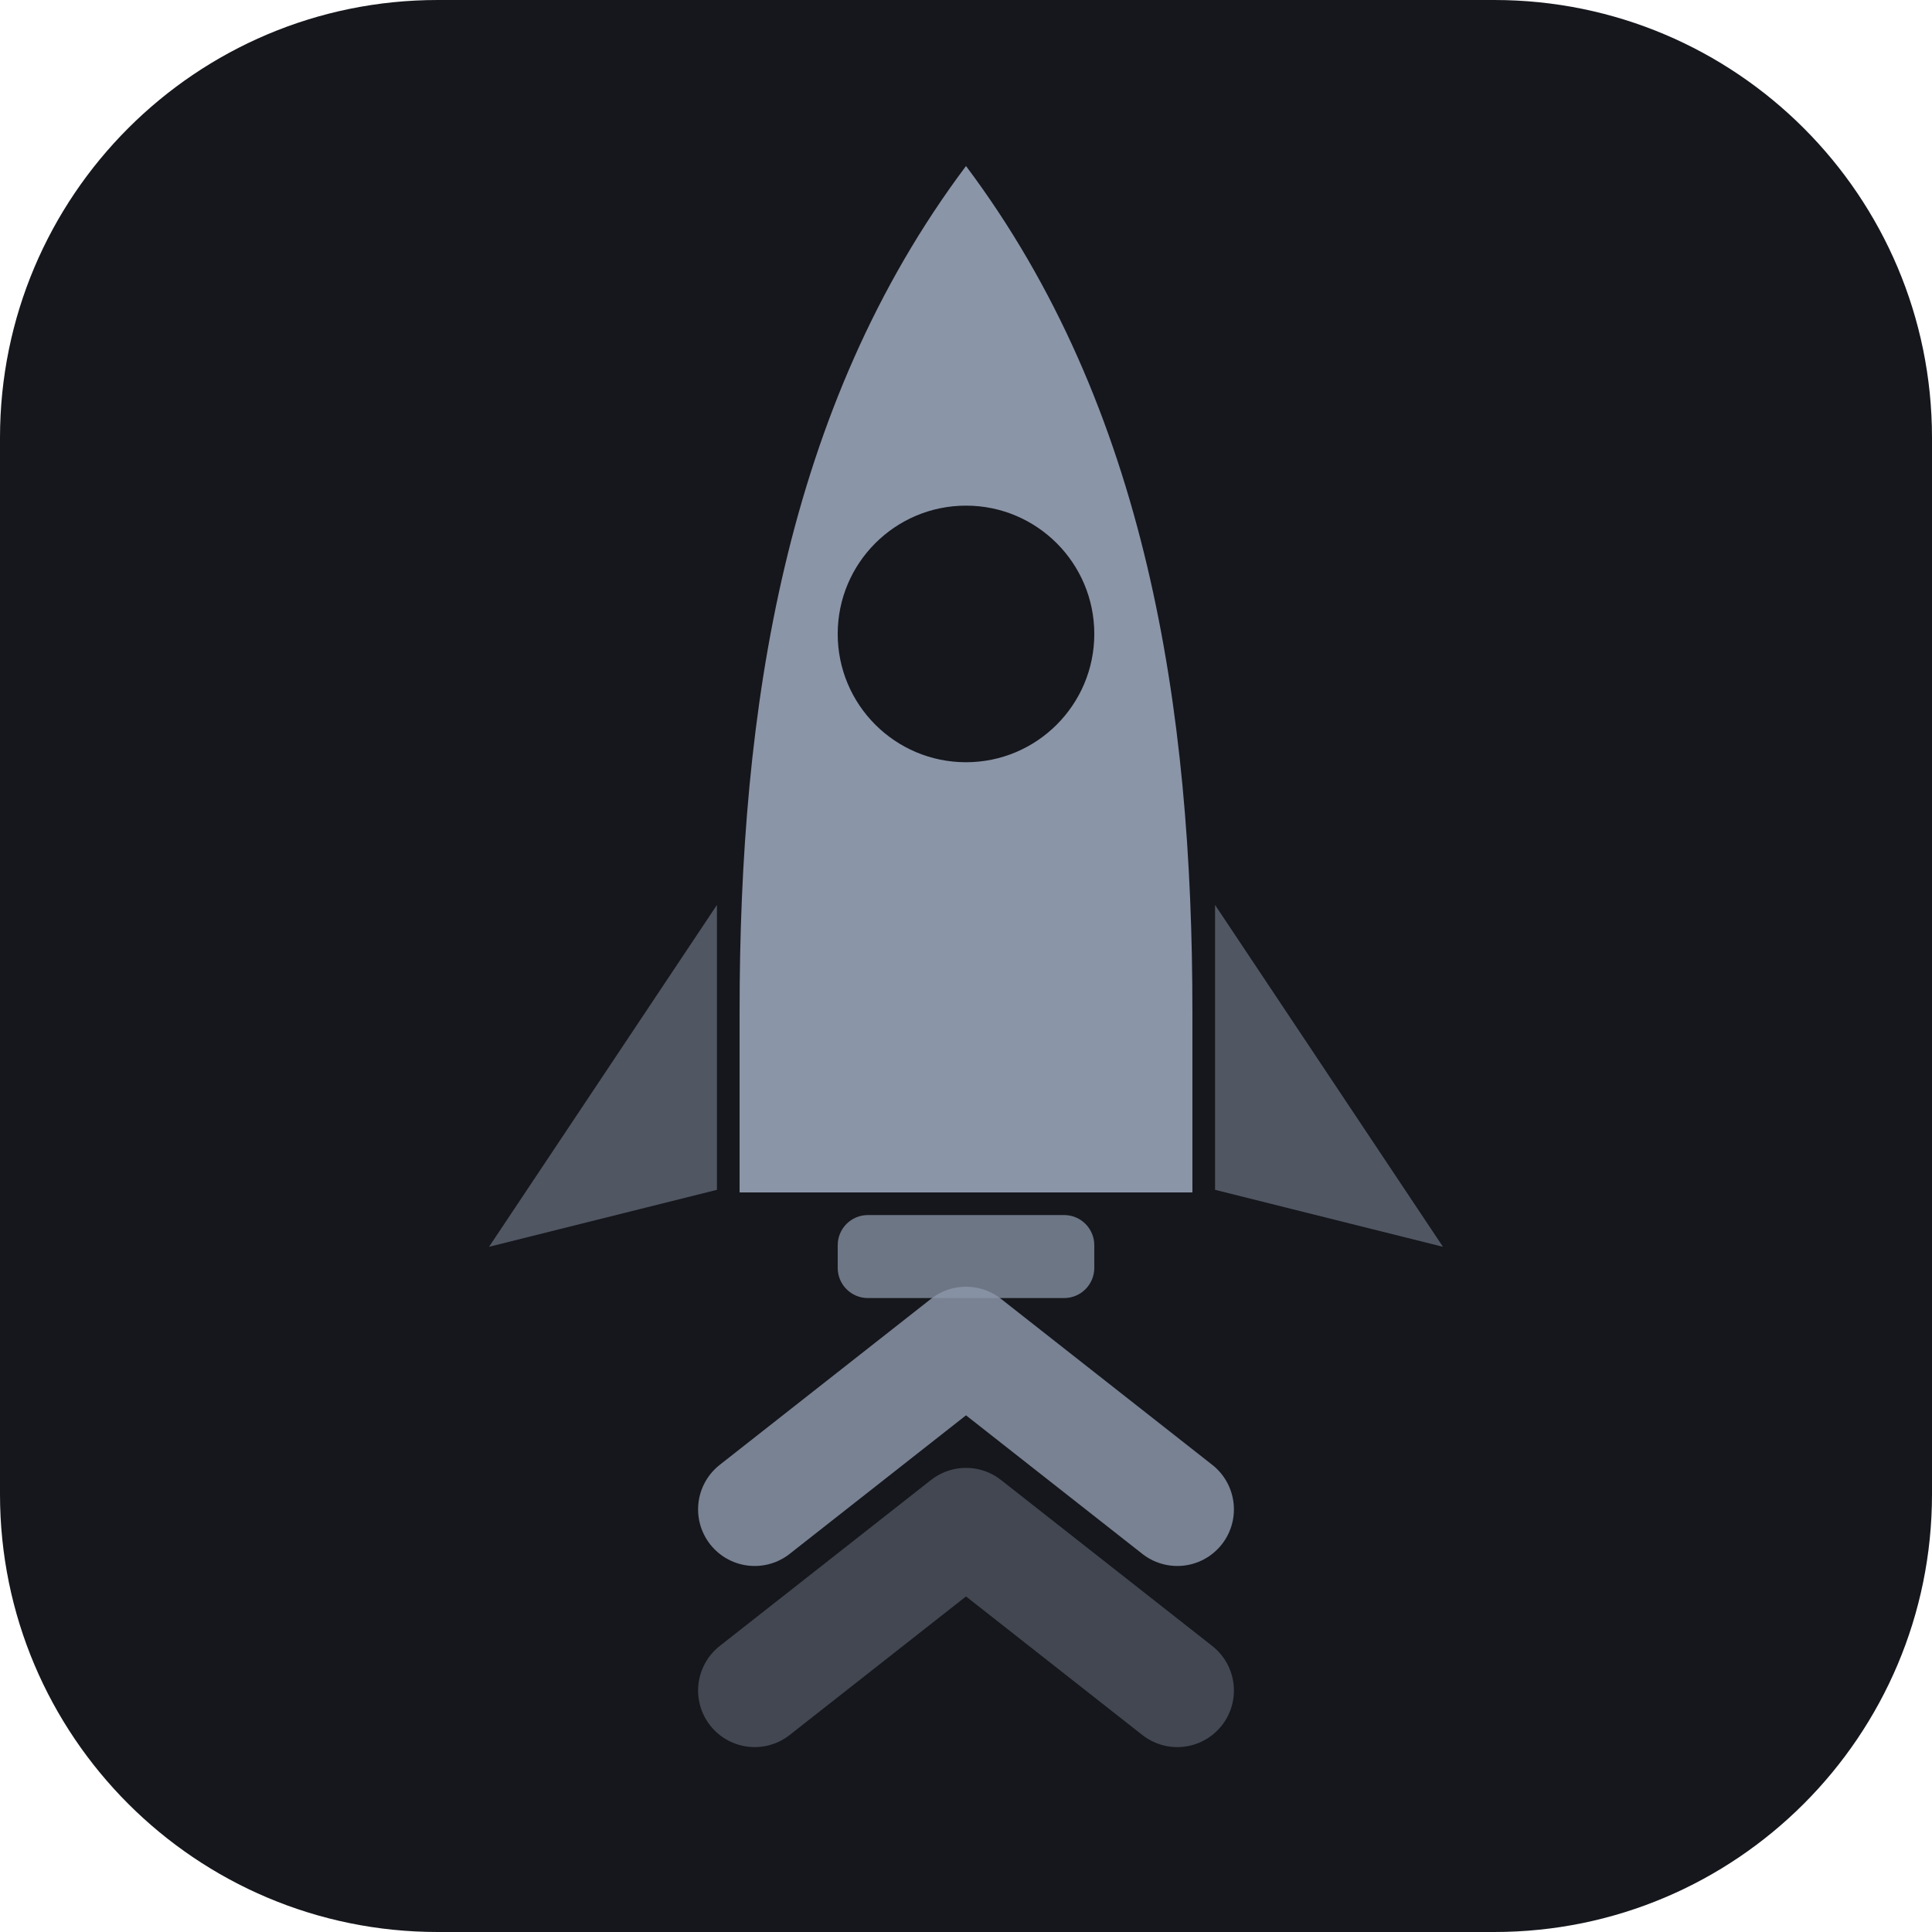
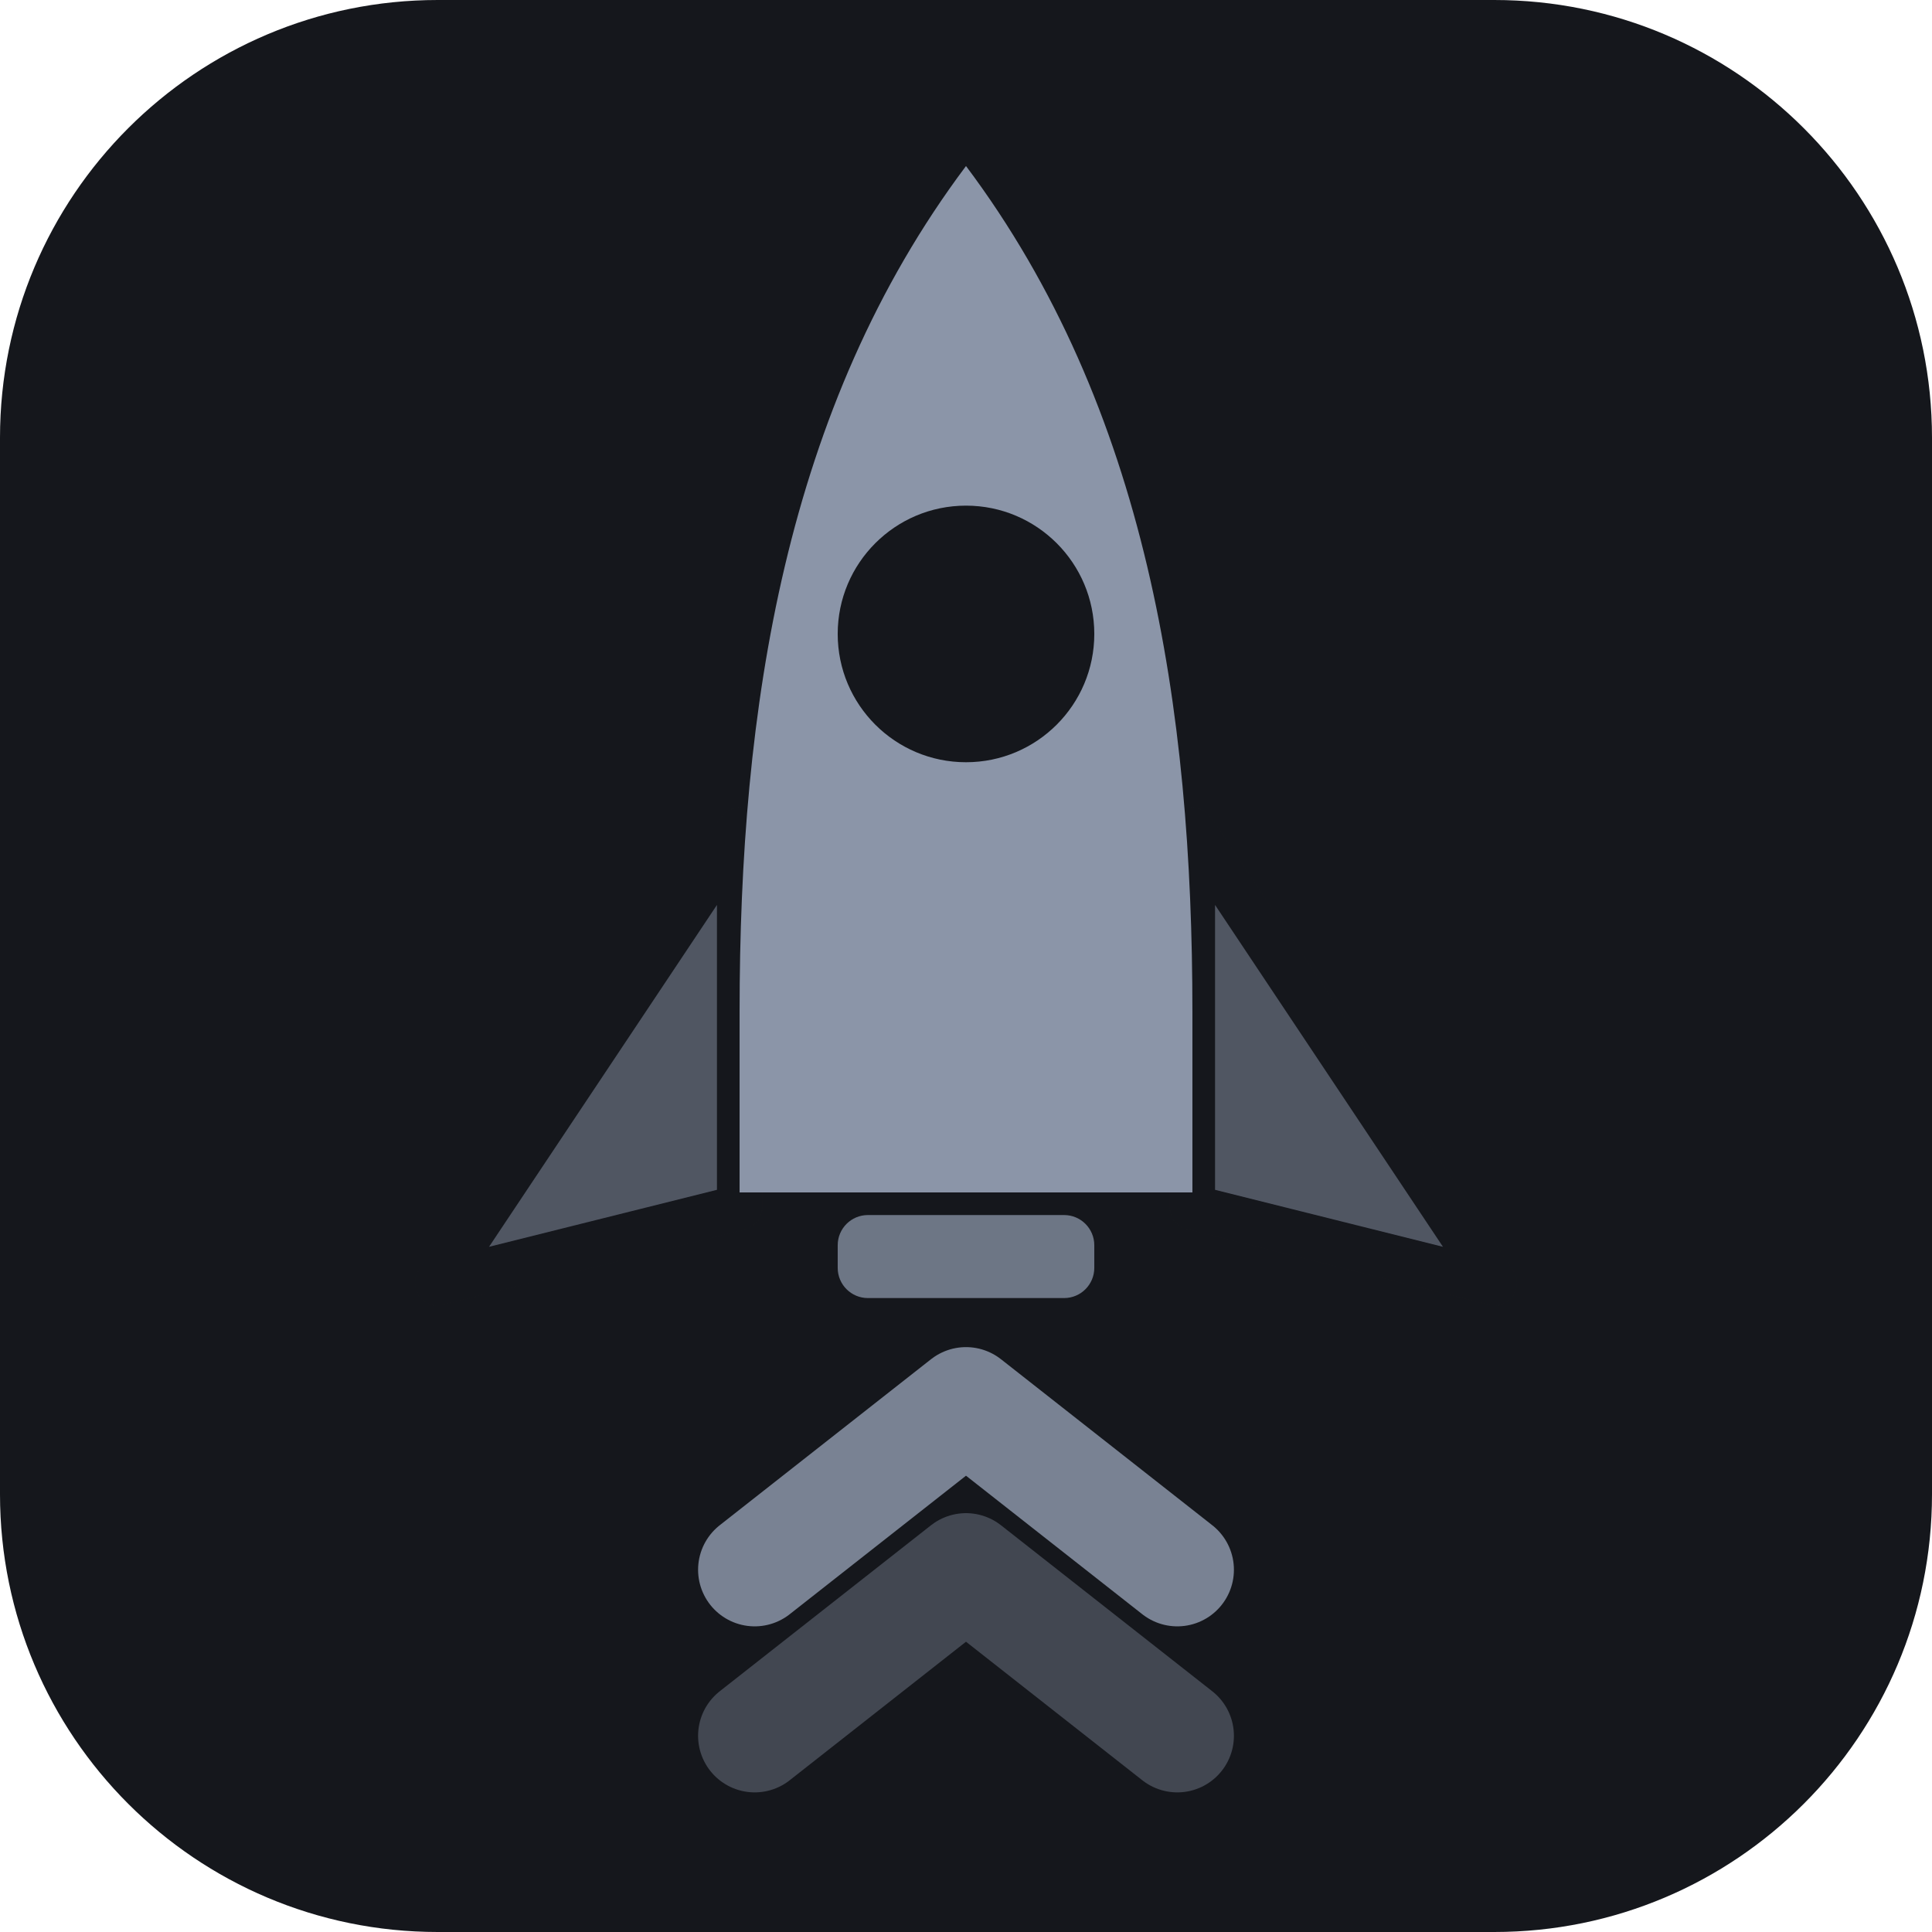
<svg xmlns="http://www.w3.org/2000/svg" width="256" height="256" viewBox="0 0 256 256">
  <rect width="256" height="256" rx="58" fill="#15171C" />
  <g transform="translate(0 -10)">
    <path d="M 98 120 L 58 180 L 98 170 Z" fill="#8B95A8" opacity="0.5" stroke="#15171C" stroke-width="6" stroke-linejoin="round" />
    <path d="M 158 120 L 198 180 L 158 170 Z" fill="#8B95A8" opacity="0.5" stroke="#15171C" stroke-width="6" stroke-linejoin="round" />
    <path d="M 128 32 C 152 64 158 104 158 144 L 158 168 L 98 168 L 98 144 C 98 104 104 64 128 32 Z" fill="#8B95A8" />
    <circle cx="128" cy="94" r="17" fill="#15171C" />
    <rect x="111" y="171" width="34" height="11" rx="4" fill="#8B95A8" opacity="0.75" />
-     <path d="M 100 210 L 128 188 L 156 210" fill="none" stroke="#8B95A8" stroke-width="15" stroke-linecap="round" stroke-linejoin="round" opacity="0.85" />
-     <path d="M 100 234 L 128 212 L 156 234" fill="none" stroke="#8B95A8" stroke-width="15" stroke-linecap="round" stroke-linejoin="round" opacity="0.38" />
+     <path d="M 100 218 L 128 196 L 156 218" fill="none" stroke="#8B95A8" stroke-width="15" stroke-linecap="round" stroke-linejoin="round" opacity="0.85" />
+     <path d="M 100 240 L 128 218 L 156 240" fill="none" stroke="#8B95A8" stroke-width="15" stroke-linecap="round" stroke-linejoin="round" opacity="0.38" />
  </g>
</svg>
